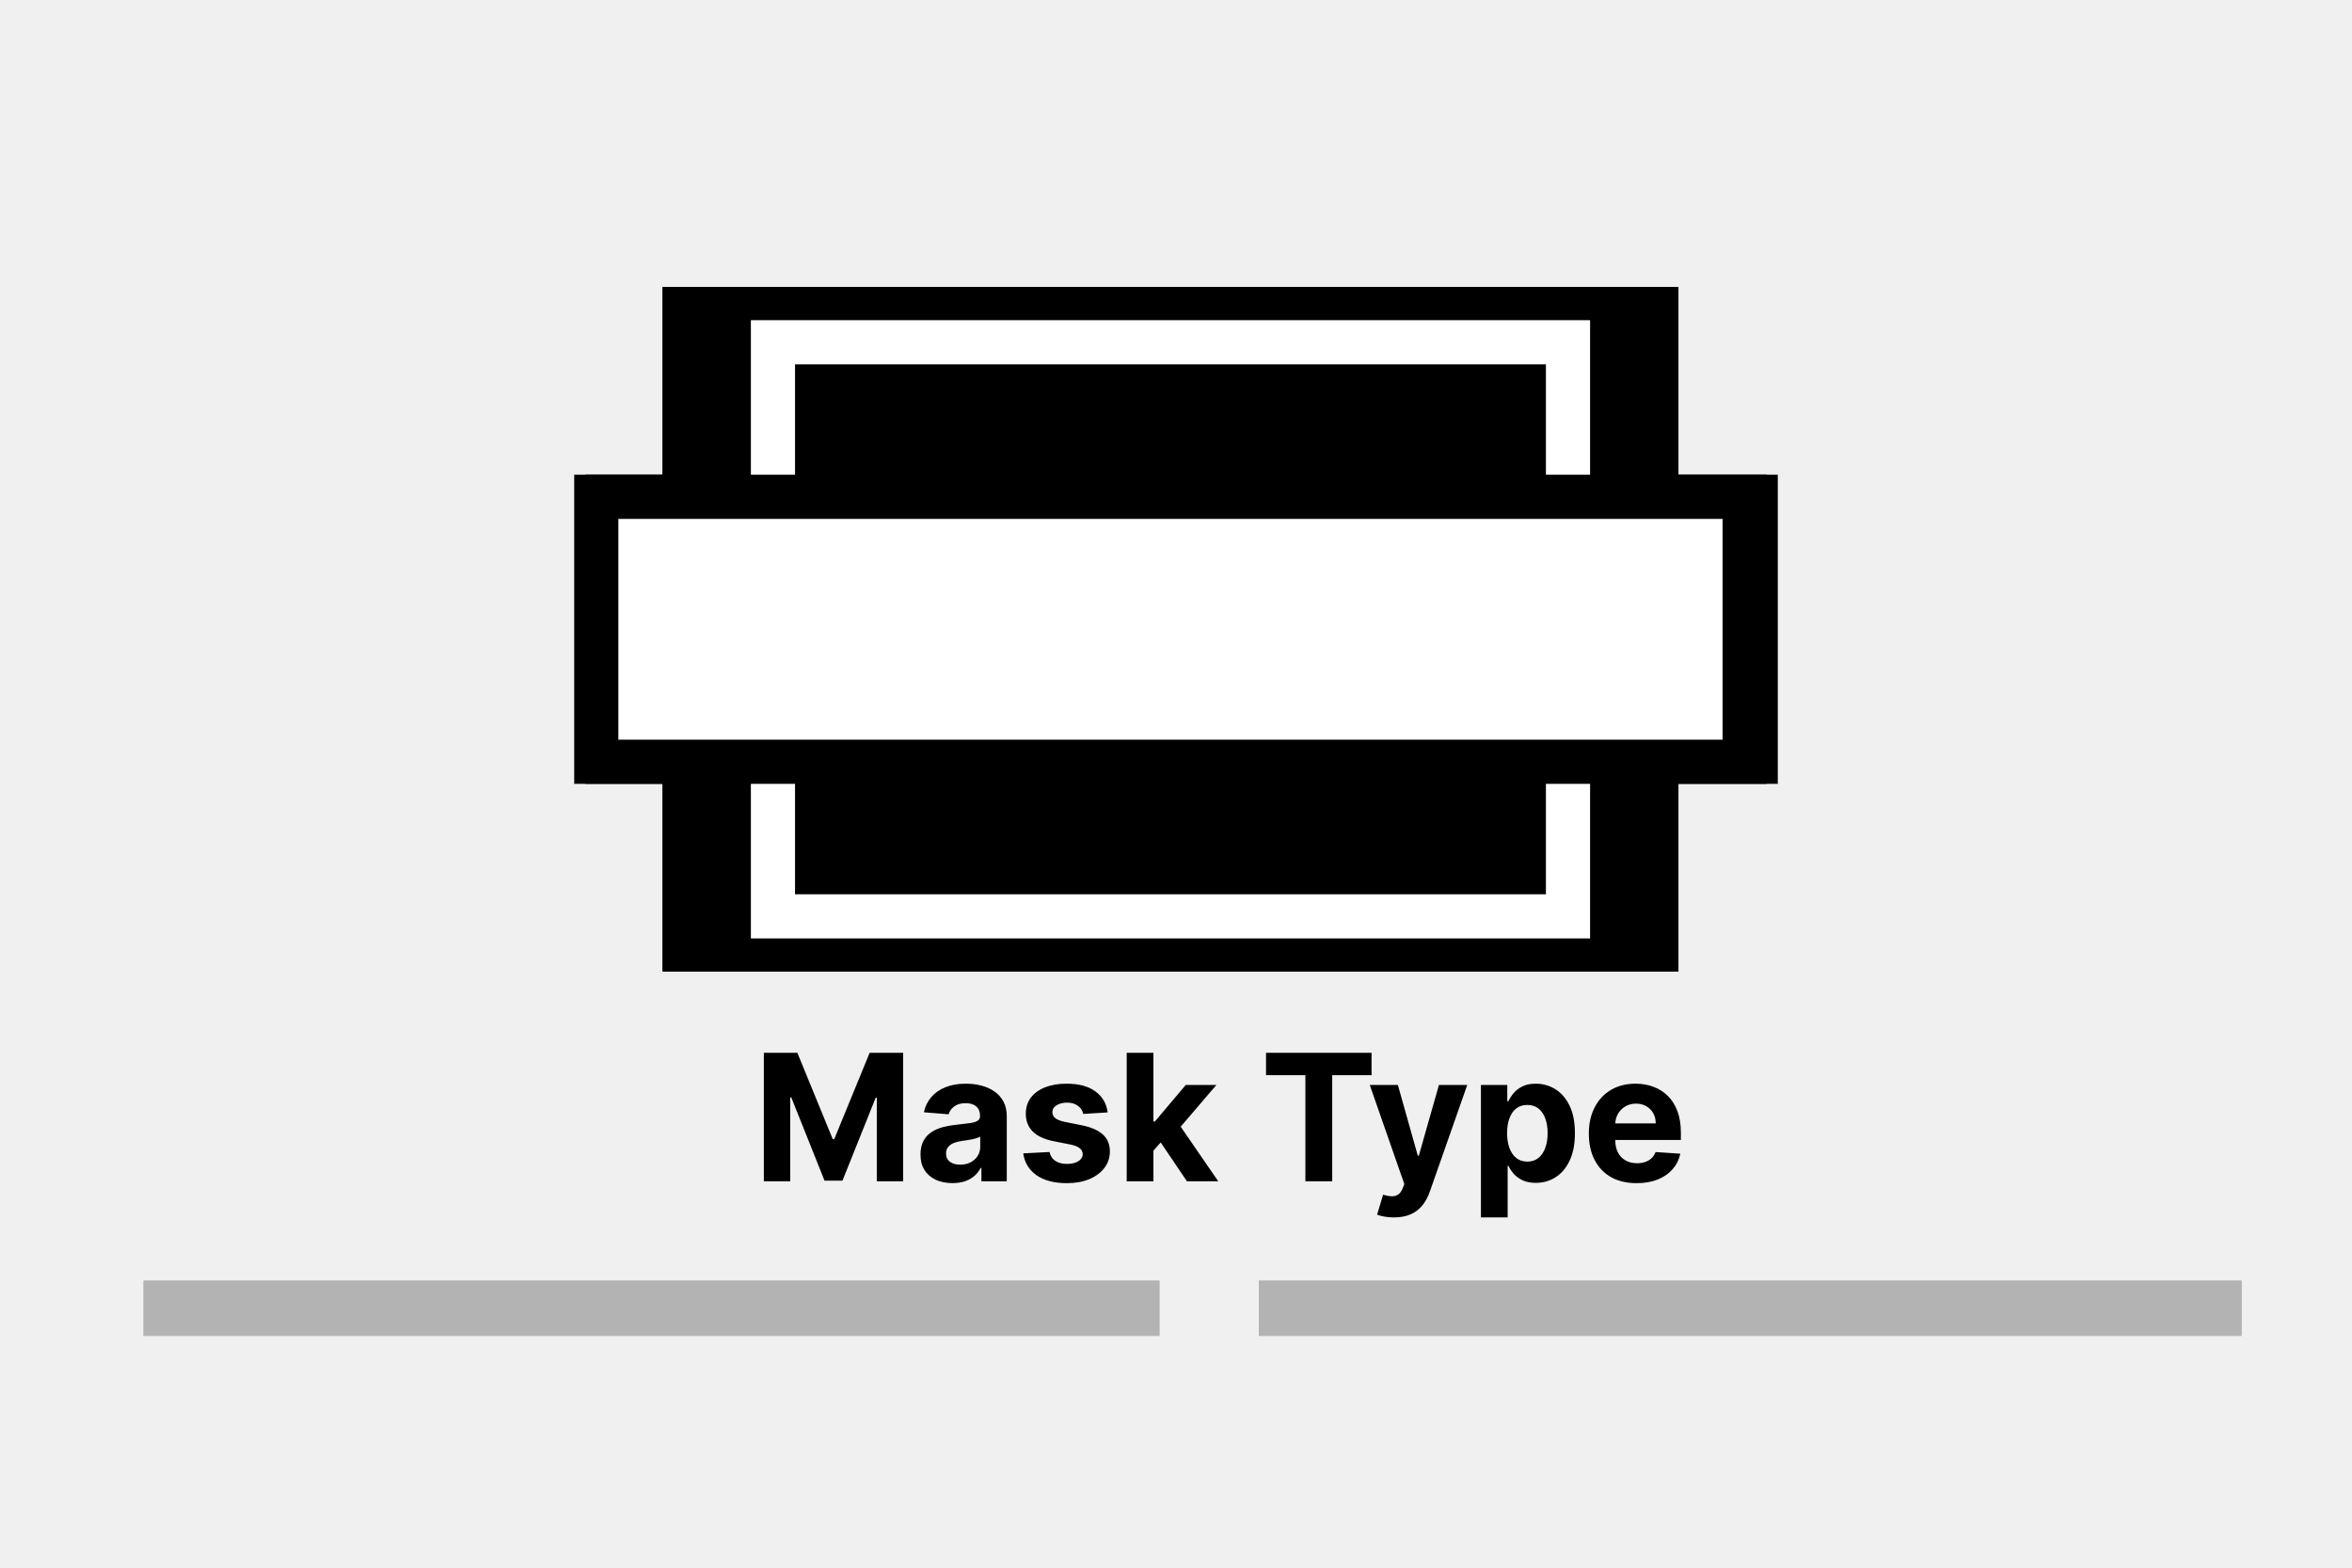
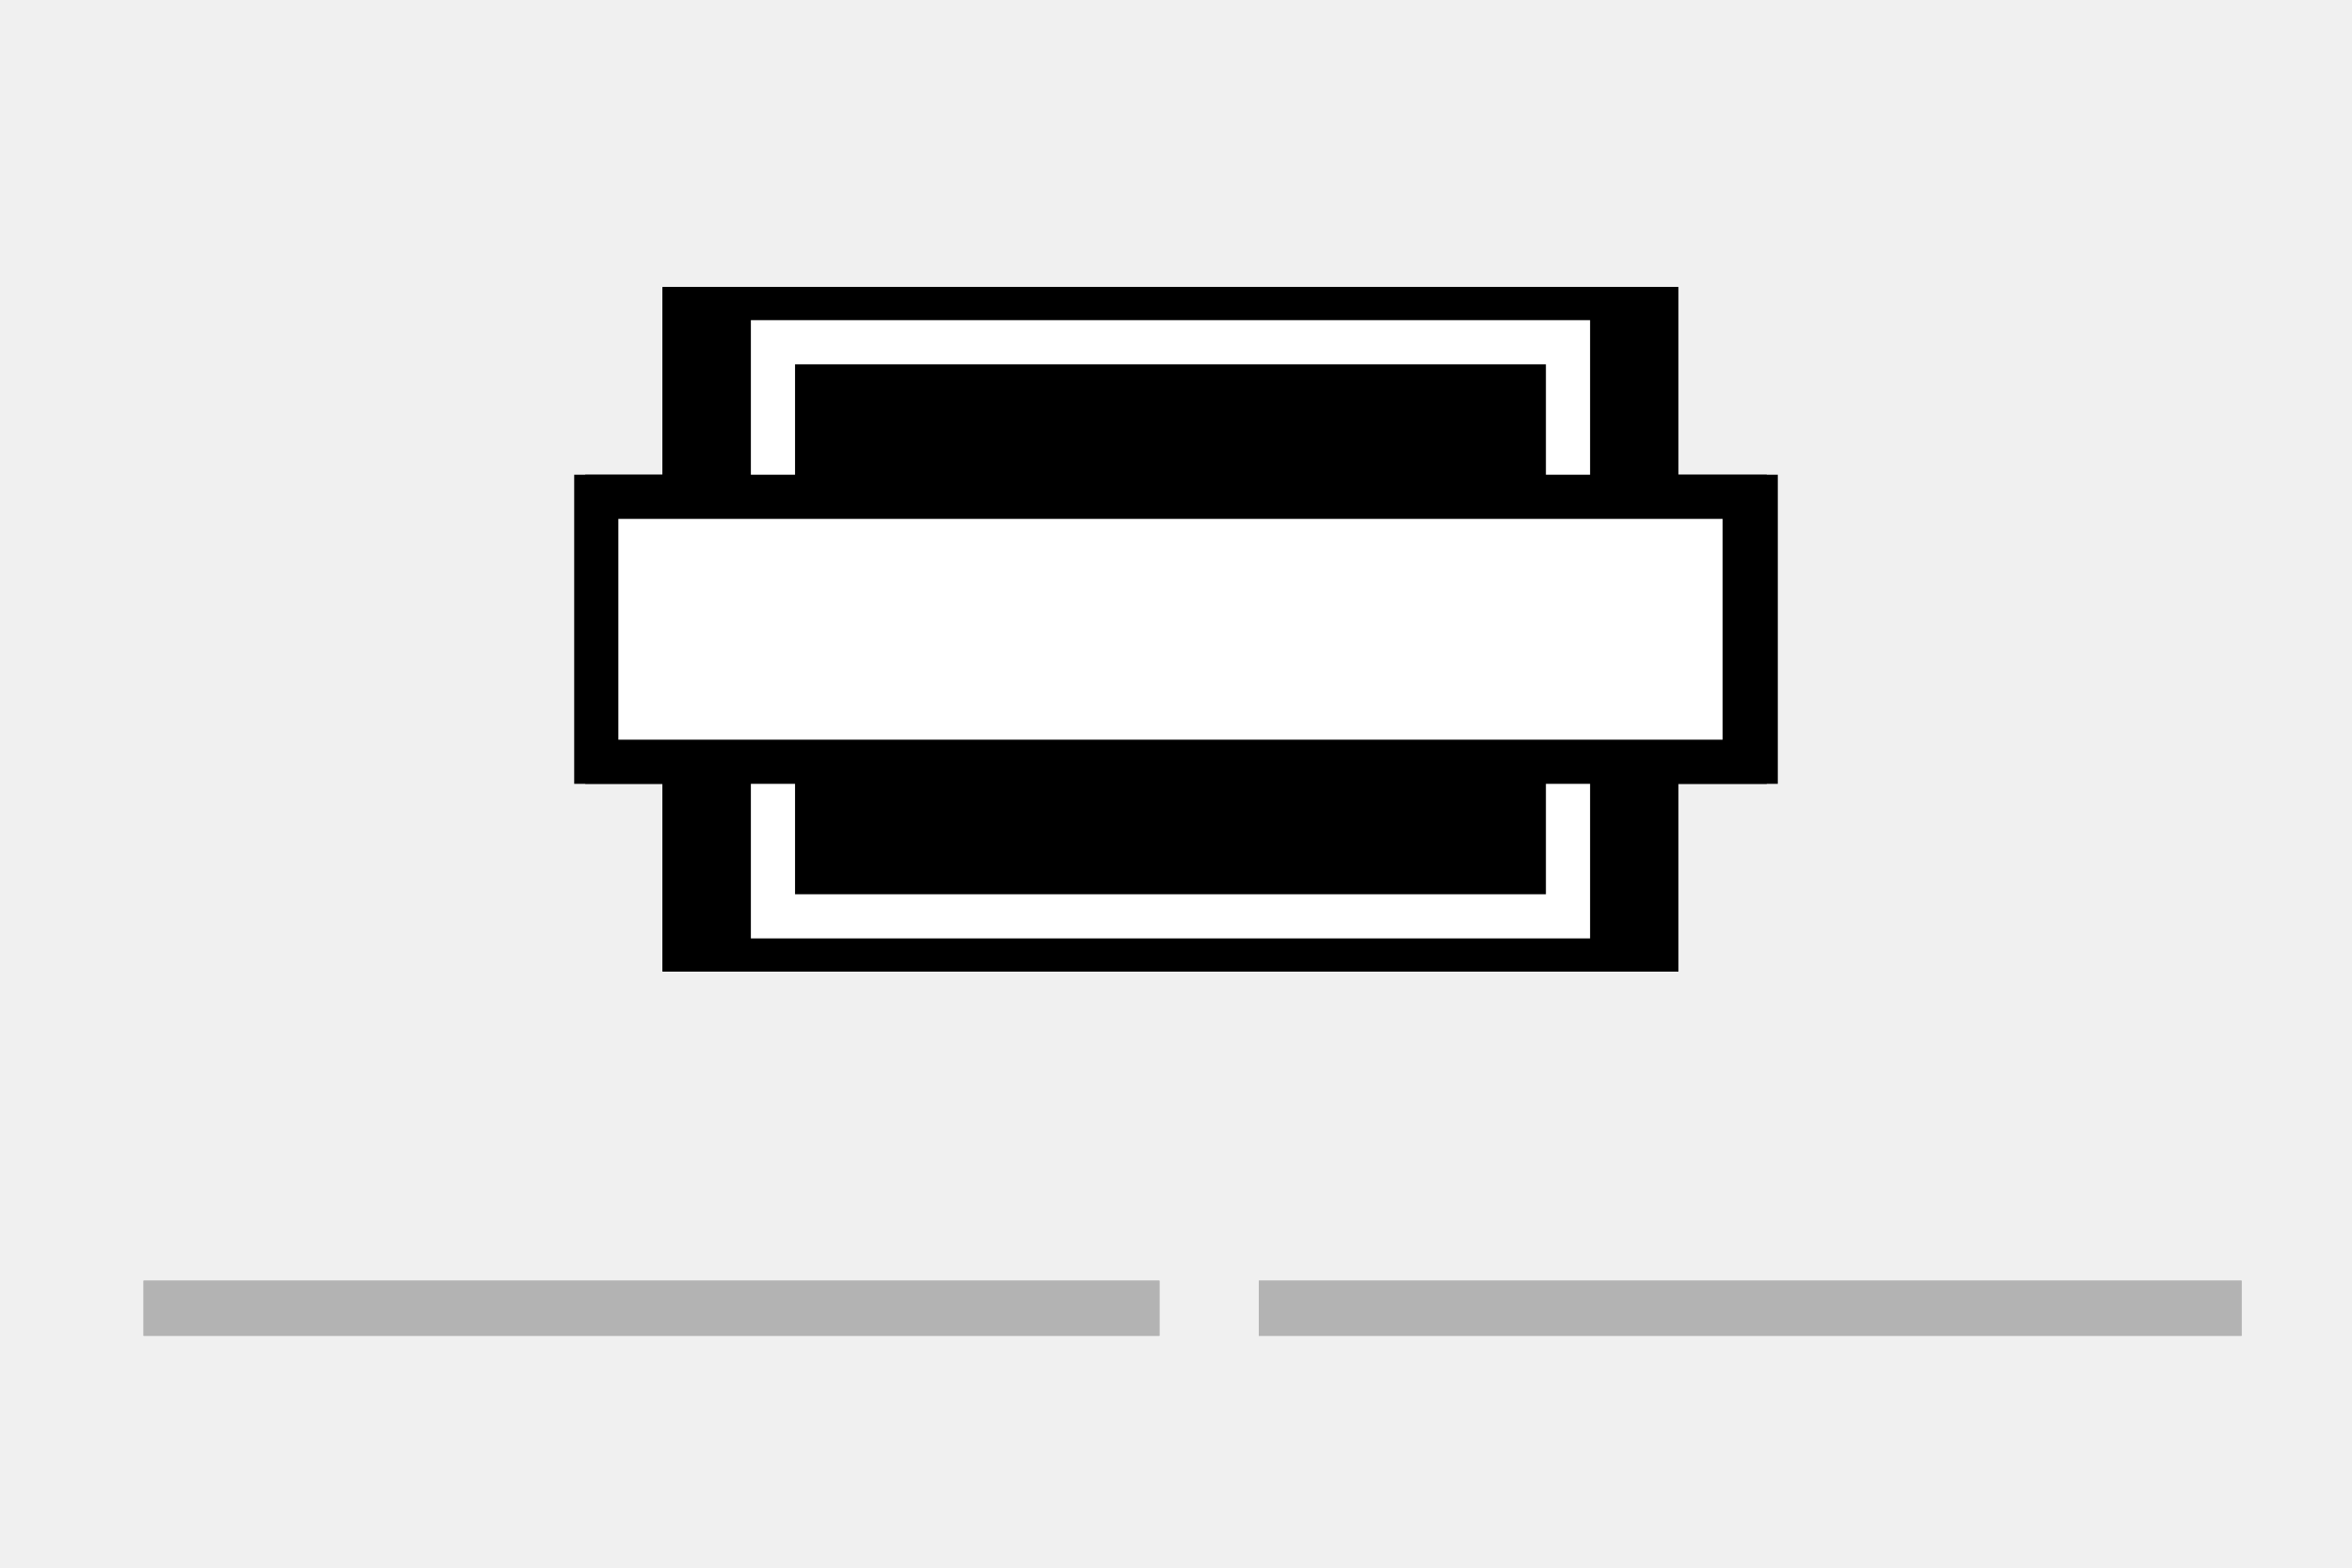
<svg xmlns="http://www.w3.org/2000/svg" width="213" height="142" viewBox="0 0 213 142" fill="none">
-   <g clip-path="url(#clip0_318_283)">
-     <path d="M69.175 95.364H72.21L75.414 103.182H75.55L78.755 95.364H81.789V107H79.403V99.426H79.306L76.295 106.943H74.67L71.658 99.398H71.562V107H69.175V95.364ZM86.259 107.165C85.702 107.165 85.206 107.068 84.771 106.875C84.335 106.678 83.99 106.388 83.737 106.006C83.487 105.619 83.362 105.138 83.362 104.562C83.362 104.078 83.451 103.67 83.629 103.341C83.807 103.011 84.049 102.746 84.356 102.545C84.663 102.345 85.011 102.193 85.401 102.091C85.795 101.989 86.208 101.917 86.64 101.875C87.147 101.822 87.557 101.773 87.867 101.727C88.178 101.678 88.403 101.606 88.543 101.511C88.683 101.417 88.754 101.277 88.754 101.091V101.057C88.754 100.697 88.64 100.419 88.413 100.222C88.189 100.025 87.871 99.926 87.458 99.926C87.022 99.926 86.676 100.023 86.418 100.216C86.161 100.405 85.99 100.644 85.907 100.932L83.668 100.75C83.782 100.22 84.005 99.761 84.339 99.375C84.672 98.985 85.102 98.686 85.629 98.477C86.159 98.265 86.772 98.159 87.469 98.159C87.954 98.159 88.418 98.216 88.862 98.329C89.308 98.443 89.704 98.619 90.049 98.858C90.397 99.097 90.672 99.403 90.873 99.778C91.074 100.15 91.174 100.595 91.174 101.114V107H88.879V105.79H88.81C88.67 106.062 88.483 106.303 88.248 106.511C88.013 106.716 87.731 106.877 87.401 106.994C87.072 107.108 86.691 107.165 86.259 107.165ZM86.952 105.494C87.308 105.494 87.623 105.424 87.896 105.284C88.168 105.14 88.382 104.947 88.538 104.705C88.693 104.462 88.771 104.187 88.771 103.881V102.955C88.695 103.004 88.591 103.049 88.458 103.091C88.329 103.129 88.183 103.165 88.021 103.199C87.858 103.229 87.695 103.258 87.532 103.284C87.369 103.307 87.221 103.328 87.089 103.347C86.805 103.388 86.557 103.455 86.344 103.545C86.132 103.636 85.968 103.759 85.85 103.915C85.733 104.066 85.674 104.256 85.674 104.483C85.674 104.812 85.793 105.064 86.032 105.239C86.274 105.409 86.581 105.494 86.952 105.494ZM100.313 100.761L98.097 100.898C98.059 100.708 97.978 100.538 97.853 100.386C97.728 100.231 97.563 100.108 97.359 100.017C97.158 99.922 96.917 99.875 96.637 99.875C96.262 99.875 95.946 99.954 95.688 100.114C95.431 100.269 95.302 100.477 95.302 100.739C95.302 100.947 95.385 101.123 95.552 101.267C95.719 101.411 96.004 101.527 96.41 101.614L97.989 101.932C98.838 102.106 99.47 102.386 99.887 102.773C100.304 103.159 100.512 103.667 100.512 104.295C100.512 104.867 100.344 105.369 100.006 105.801C99.673 106.233 99.215 106.57 98.631 106.812C98.052 107.051 97.383 107.17 96.626 107.17C95.47 107.17 94.55 106.93 93.864 106.449C93.183 105.964 92.783 105.305 92.665 104.472L95.046 104.347C95.118 104.699 95.292 104.968 95.569 105.153C95.845 105.335 96.2 105.426 96.631 105.426C97.056 105.426 97.397 105.345 97.654 105.182C97.915 105.015 98.048 104.801 98.052 104.54C98.048 104.32 97.955 104.14 97.773 104C97.592 103.856 97.311 103.746 96.933 103.67L95.421 103.369C94.569 103.199 93.934 102.903 93.518 102.483C93.105 102.062 92.898 101.527 92.898 100.875C92.898 100.314 93.05 99.831 93.353 99.426C93.66 99.021 94.09 98.708 94.643 98.489C95.2 98.269 95.851 98.159 96.597 98.159C97.7 98.159 98.567 98.392 99.2 98.858C99.836 99.324 100.207 99.958 100.313 100.761ZM104.229 104.489L104.235 101.585H104.587L107.383 98.273H110.161L106.406 102.659H105.832L104.229 104.489ZM102.036 107V95.364H104.457V107H102.036ZM107.491 107L104.923 103.199L106.536 101.489L110.326 107H107.491ZM114.654 97.392V95.364H124.211V97.392H120.648V107H118.217V97.392H114.654ZM126.234 110.273C125.927 110.273 125.639 110.248 125.37 110.199C125.105 110.153 124.885 110.095 124.711 110.023L125.256 108.216C125.54 108.303 125.796 108.35 126.023 108.358C126.254 108.366 126.453 108.313 126.62 108.199C126.79 108.085 126.929 107.892 127.035 107.619L127.177 107.25L124.046 98.273H126.592L128.398 104.682H128.489L130.313 98.273H132.876L129.484 107.943C129.321 108.413 129.099 108.822 128.819 109.17C128.542 109.523 128.192 109.794 127.768 109.983C127.344 110.176 126.832 110.273 126.234 110.273ZM134.114 110.273V98.273H136.501V99.739H136.609C136.715 99.504 136.868 99.265 137.069 99.023C137.273 98.776 137.539 98.572 137.864 98.409C138.194 98.242 138.603 98.159 139.092 98.159C139.728 98.159 140.315 98.326 140.853 98.659C141.391 98.989 141.821 99.487 142.143 100.153C142.465 100.816 142.626 101.648 142.626 102.648C142.626 103.621 142.469 104.443 142.154 105.114C141.844 105.78 141.419 106.286 140.881 106.631C140.347 106.972 139.749 107.142 139.086 107.142C138.616 107.142 138.217 107.064 137.887 106.909C137.561 106.754 137.294 106.559 137.086 106.324C136.878 106.085 136.719 105.845 136.609 105.602H136.535V110.273H134.114ZM136.484 102.636C136.484 103.155 136.556 103.608 136.7 103.994C136.844 104.381 137.052 104.682 137.325 104.898C137.597 105.11 137.929 105.216 138.319 105.216C138.713 105.216 139.046 105.108 139.319 104.892C139.592 104.672 139.798 104.369 139.938 103.983C140.082 103.593 140.154 103.144 140.154 102.636C140.154 102.133 140.084 101.689 139.944 101.307C139.804 100.924 139.597 100.625 139.325 100.409C139.052 100.193 138.717 100.085 138.319 100.085C137.925 100.085 137.592 100.189 137.319 100.398C137.05 100.606 136.844 100.902 136.7 101.284C136.556 101.667 136.484 102.117 136.484 102.636ZM148.217 107.17C147.319 107.17 146.546 106.989 145.898 106.625C145.254 106.258 144.758 105.739 144.41 105.068C144.061 104.394 143.887 103.597 143.887 102.676C143.887 101.778 144.061 100.991 144.41 100.312C144.758 99.635 145.249 99.106 145.881 98.727C146.518 98.349 147.264 98.159 148.12 98.159C148.696 98.159 149.232 98.252 149.728 98.438C150.228 98.619 150.664 98.894 151.035 99.261C151.41 99.629 151.701 100.091 151.91 100.648C152.118 101.201 152.222 101.848 152.222 102.591V103.256H144.853V101.756H149.944C149.944 101.407 149.868 101.098 149.717 100.83C149.565 100.561 149.355 100.35 149.086 100.199C148.821 100.044 148.512 99.966 148.16 99.966C147.792 99.966 147.467 100.051 147.183 100.222C146.902 100.388 146.683 100.614 146.523 100.898C146.364 101.178 146.283 101.491 146.279 101.835V103.261C146.279 103.693 146.359 104.066 146.518 104.381C146.681 104.695 146.91 104.938 147.205 105.108C147.501 105.278 147.851 105.364 148.256 105.364C148.525 105.364 148.772 105.326 148.995 105.25C149.219 105.174 149.41 105.061 149.569 104.909C149.728 104.758 149.849 104.572 149.933 104.352L152.171 104.5C152.058 105.038 151.825 105.508 151.472 105.909C151.124 106.307 150.673 106.617 150.12 106.841C149.571 107.061 148.936 107.17 148.217 107.17Z" fill="black" />
-     <rect x="13" y="116" width="92" height="5" fill="#B3B3B3" />
-     <path d="M114 116H203V121H114V116Z" fill="#B3B3B3" />
-     <rect x="60" y="26" width="92" height="62" fill="black" />
-     <rect x="70" y="31" width="72" height="52" fill="black" stroke="white" stroke-width="4" />
-     <rect x="55" y="45" width="104" height="24" fill="white" stroke="black" stroke-width="4" />
-     <rect x="13" y="116" width="92" height="5" fill="#B3B3B3" />
-     <path d="M114 116H203V121H114V116Z" fill="#B3B3B3" />
-     <rect x="60" y="26" width="92" height="62" fill="black" />
-     <rect x="70" y="31" width="72" height="52" fill="black" stroke="white" stroke-width="4" />
-     <rect x="54" y="45" width="104" height="24" fill="white" stroke="black" stroke-width="4" />
-   </g>
-   <defs>
-     <clipPath id="clip0_318_283">
-       <rect width="213" height="142" rx="15" fill="white" />
-     </clipPath>
-   </defs>
+   <rect x="13" y="116" width="92" height="5" fill="#B3B3B3" />
+   <path d="M114 116H203V121H114V116Z" fill="#B3B3B3" />
+   <rect x="60" y="26" width="92" height="62" fill="black" />
+   <rect x="70" y="31" width="72" height="52" fill="black" stroke="white" stroke-width="4" />
+   <rect x="55" y="45" width="104" height="24" fill="white" stroke="black" stroke-width="4" />
+   <rect x="13" y="116" width="92" height="5" fill="#B3B3B3" />
+   <path d="M114 116H203V121H114V116Z" fill="#B3B3B3" />
+   <rect x="60" y="26" width="92" height="62" fill="black" />
+   <rect x="70" y="31" width="72" height="52" fill="black" stroke="white" stroke-width="4" />
+   <rect x="54" y="45" width="104" height="24" fill="white" stroke="black" stroke-width="4" />
</svg>
